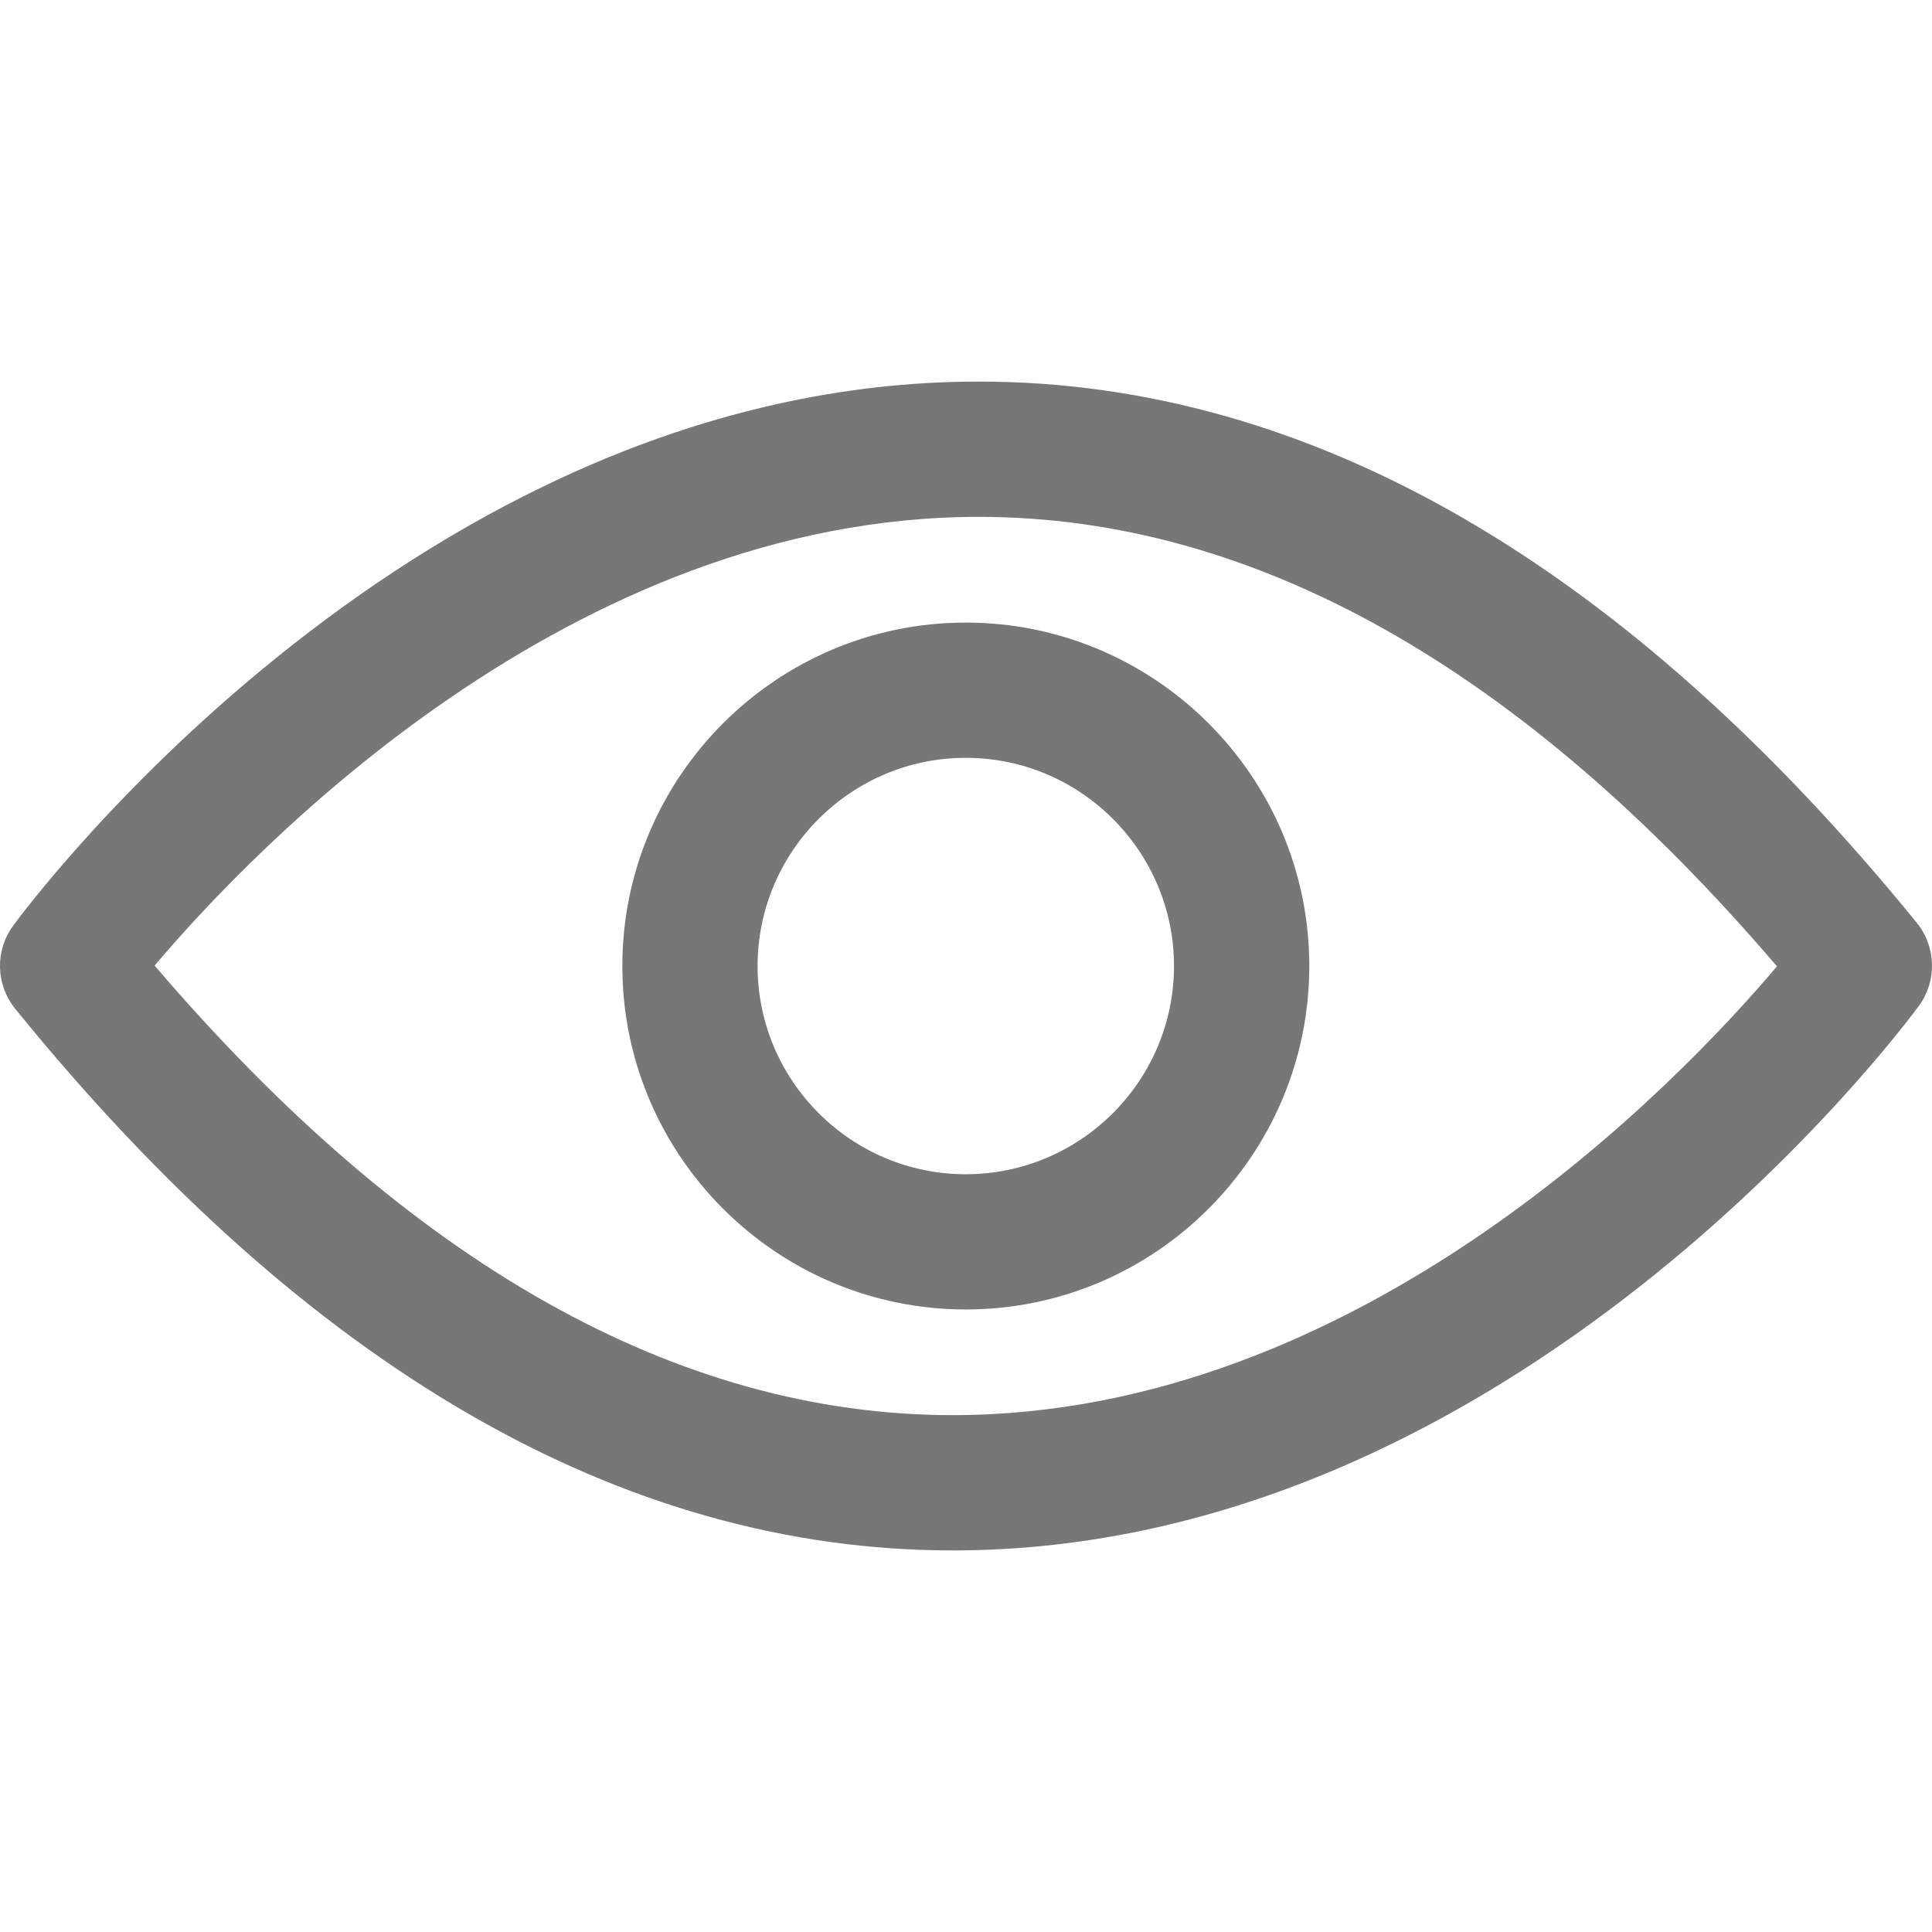
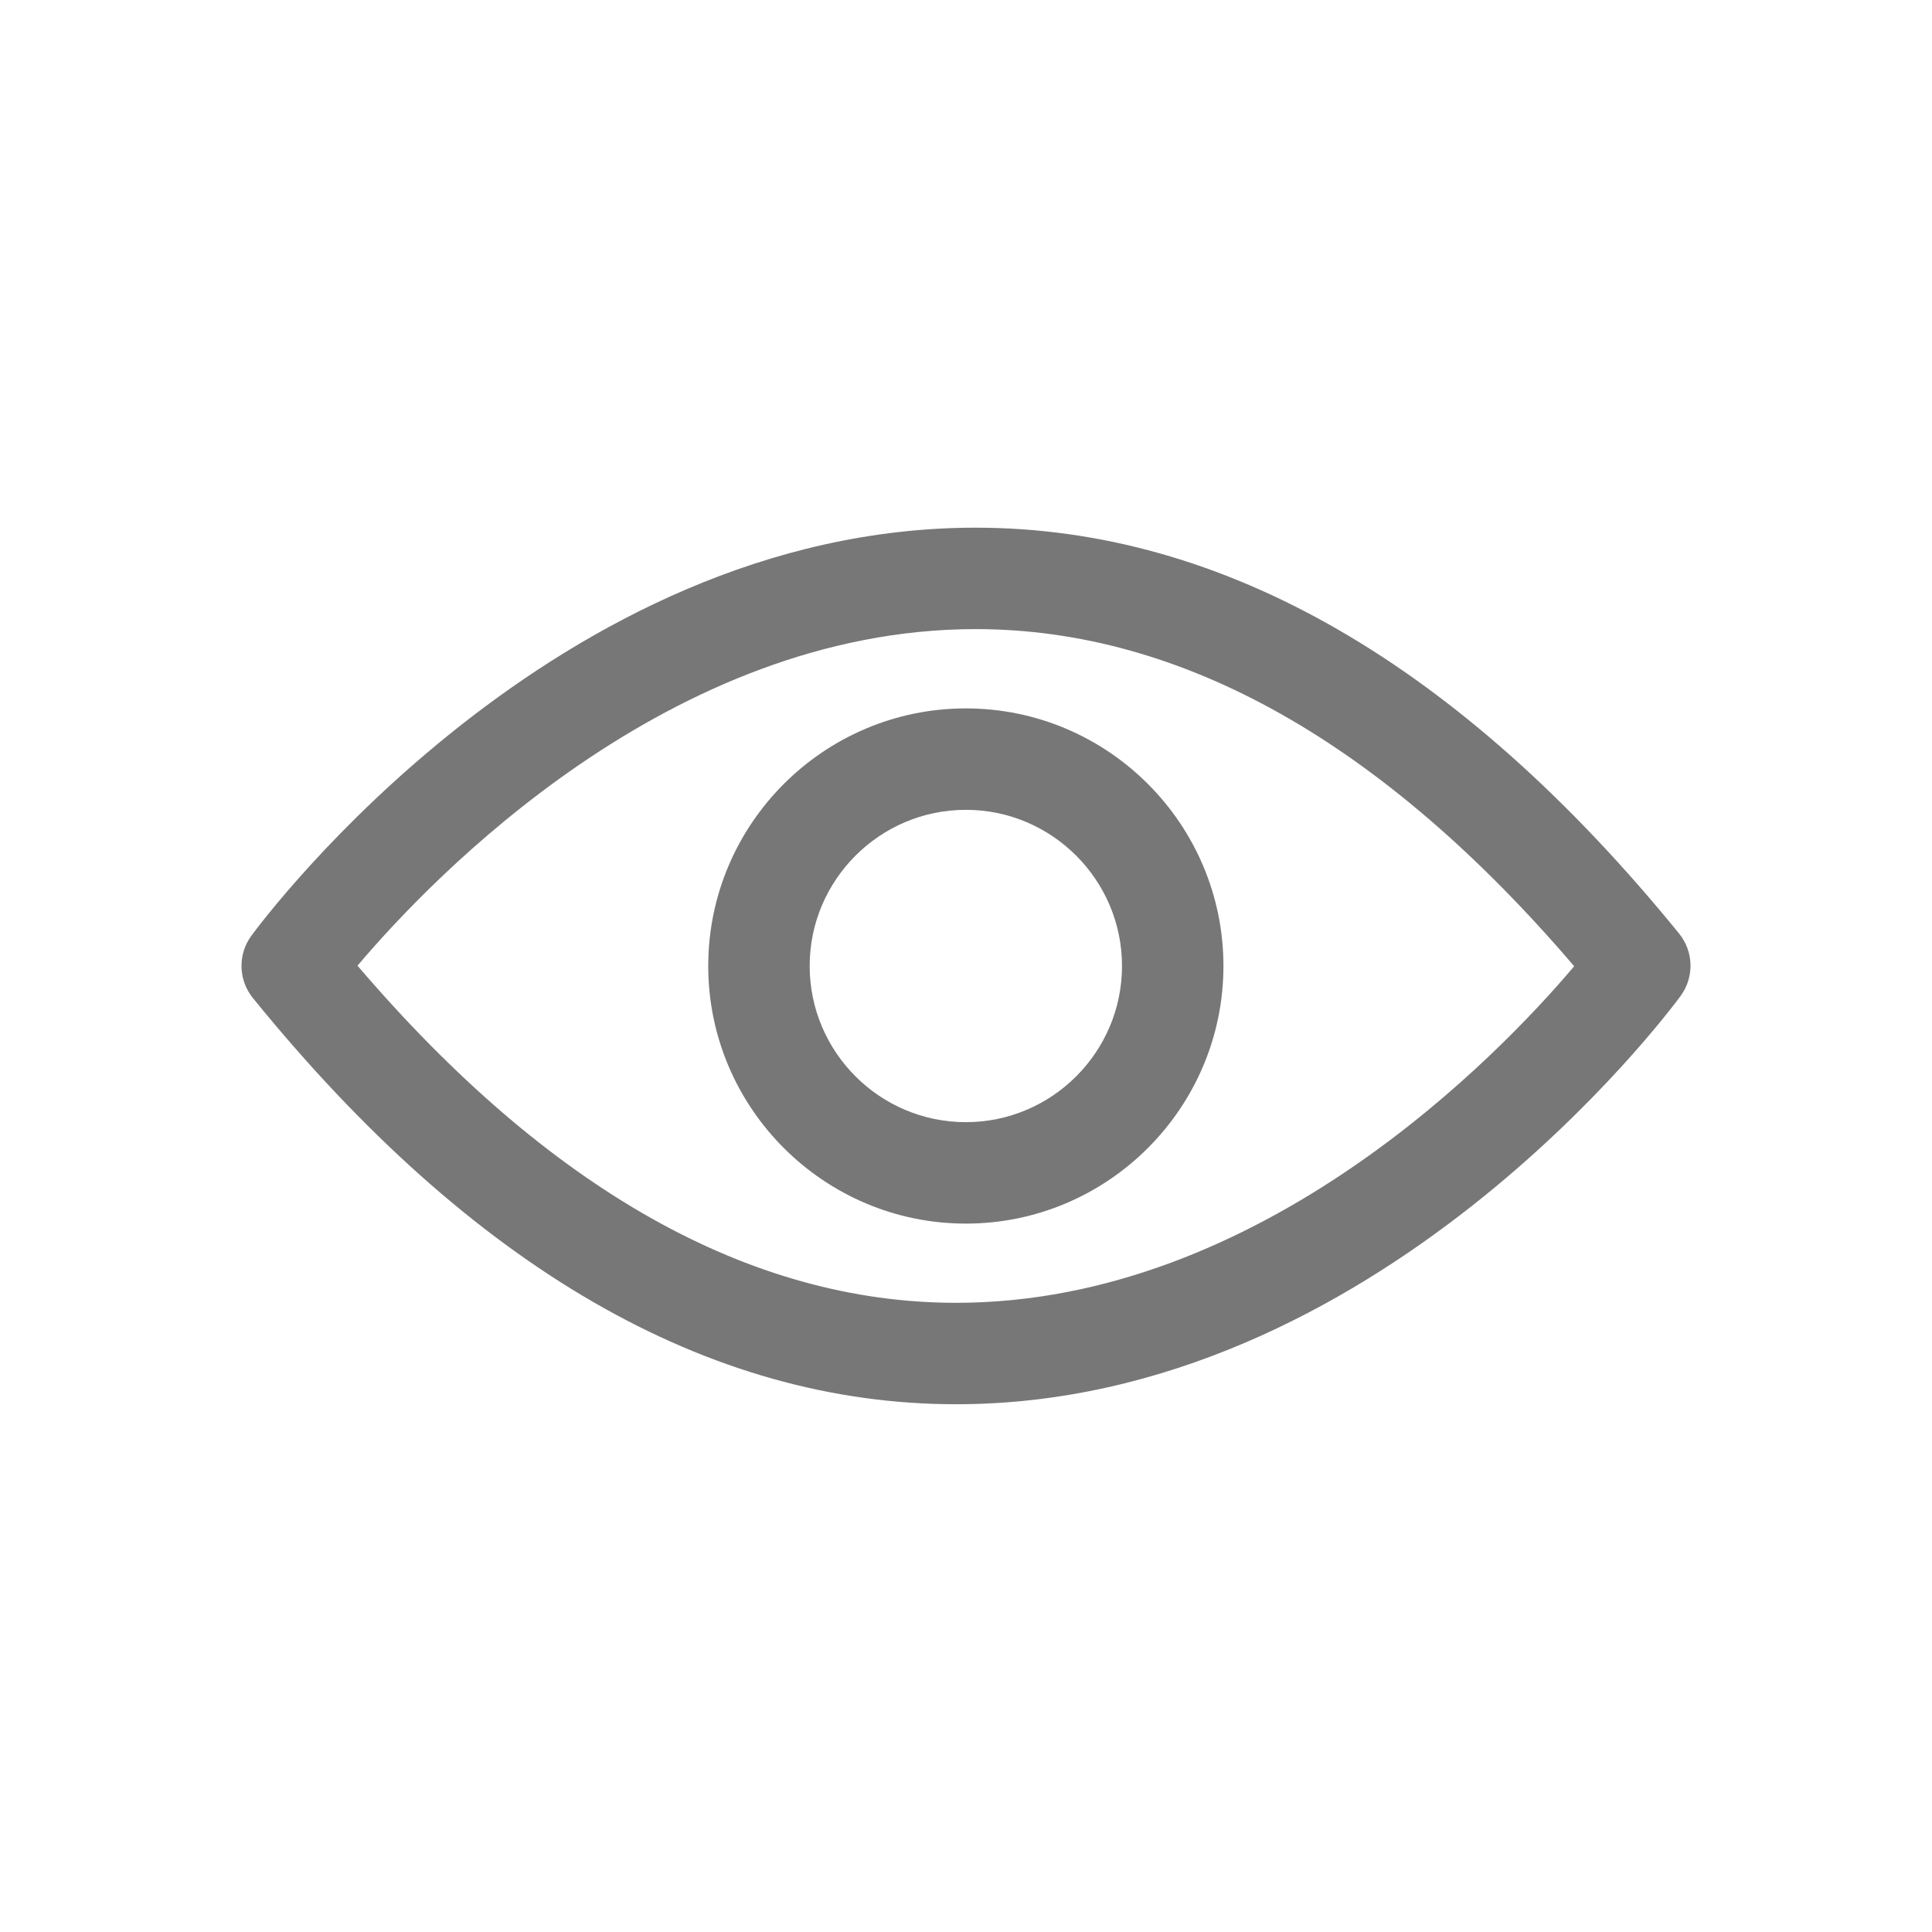
- <svg xmlns="http://www.w3.org/2000/svg" width="32" height="32" viewBox="0 0 32 32" fill="none">
+ <svg xmlns="http://www.w3.org/2000/svg" width="24" height="24" viewBox="0 0 24 24" fill="none">
  <style>
-   .pupil { animation: eye-blink 3.2s ease-in-out infinite; transform-origin: 16px 16px; }
+   .pupil { animation: eye-blink 3.2s ease-in-out infinite; transform-origin: 12px 12px; }
  @keyframes eye-blink {
    0%, 88%, 100% { transform: scaleY(1); }
    92% { transform: scaleY(0.15); }
    96% { transform: scaleY(1); }
  }
</style>
-   <path d="M31.783 16.66C32.084 16.248 32.071 15.687 31.751 15.288C26.911 9.338 21.686 6.32 16.212 6.32C6.931 6.32 0.484 14.968 0.217 15.334C-0.084 15.745 -0.071 16.307 0.249 16.705C5.083 22.662 10.308 25.68 15.781 25.68C25.062 25.68 31.509 17.032 31.783 16.66ZM15.781 23.439C11.222 23.439 6.781 20.931 2.561 15.993C4.214 14.04 9.465 8.561 16.212 8.561C20.771 8.561 25.213 11.069 29.432 16.006C27.779 17.959 22.528 23.439 15.781 23.439Z" fill="#777777" />
+   <path d="M20.878 12.371C21.047 12.139 21.04 11.823 20.86 11.599C18.137 8.252 15.198 6.555 12.119 6.555C6.899 6.555 3.273 11.419 3.122 11.625C2.953 11.856 2.96 12.172 3.14 12.396C5.859 15.747 8.798 17.444 11.877 17.444C17.098 17.444 20.724 12.58 20.878 12.371ZM11.877 16.184C9.313 16.184 6.814 14.773 4.441 11.996C5.37 10.897 8.324 7.815 12.119 7.815C14.684 7.815 17.182 9.226 19.555 12.003C18.626 13.102 15.672 16.184 11.877 16.184Z" fill="#777777" />
  <g class="pupil">
-     <path d="M15.996 10.312C12.861 10.312 10.308 12.865 10.308 16C10.308 19.136 12.861 21.689 15.996 21.689C19.132 21.689 21.686 19.136 21.686 16C21.686 12.865 19.132 10.312 15.996 10.312ZM15.996 19.449C14.096 19.449 12.548 17.901 12.548 16C12.548 14.1 14.096 12.552 15.996 12.552C17.897 12.552 19.445 14.1 19.445 16C19.445 17.901 17.897 19.449 15.996 19.449Z" fill="#777777" />
+     <path d="M11.998 8.8C10.235 8.8 8.798 10.236 8.798 12C8.798 13.763 10.235 15.2 11.998 15.2C13.762 15.2 15.198 13.763 15.198 12C15.198 10.236 13.762 8.8 11.998 8.8ZM11.998 13.94C10.929 13.94 10.058 13.069 10.058 12C10.058 10.931 10.929 10.06 11.998 10.06C13.067 10.06 13.938 10.931 13.938 12C13.938 13.069 13.067 13.94 11.998 13.94Z" fill="#777777" />
  </g>
</svg>
